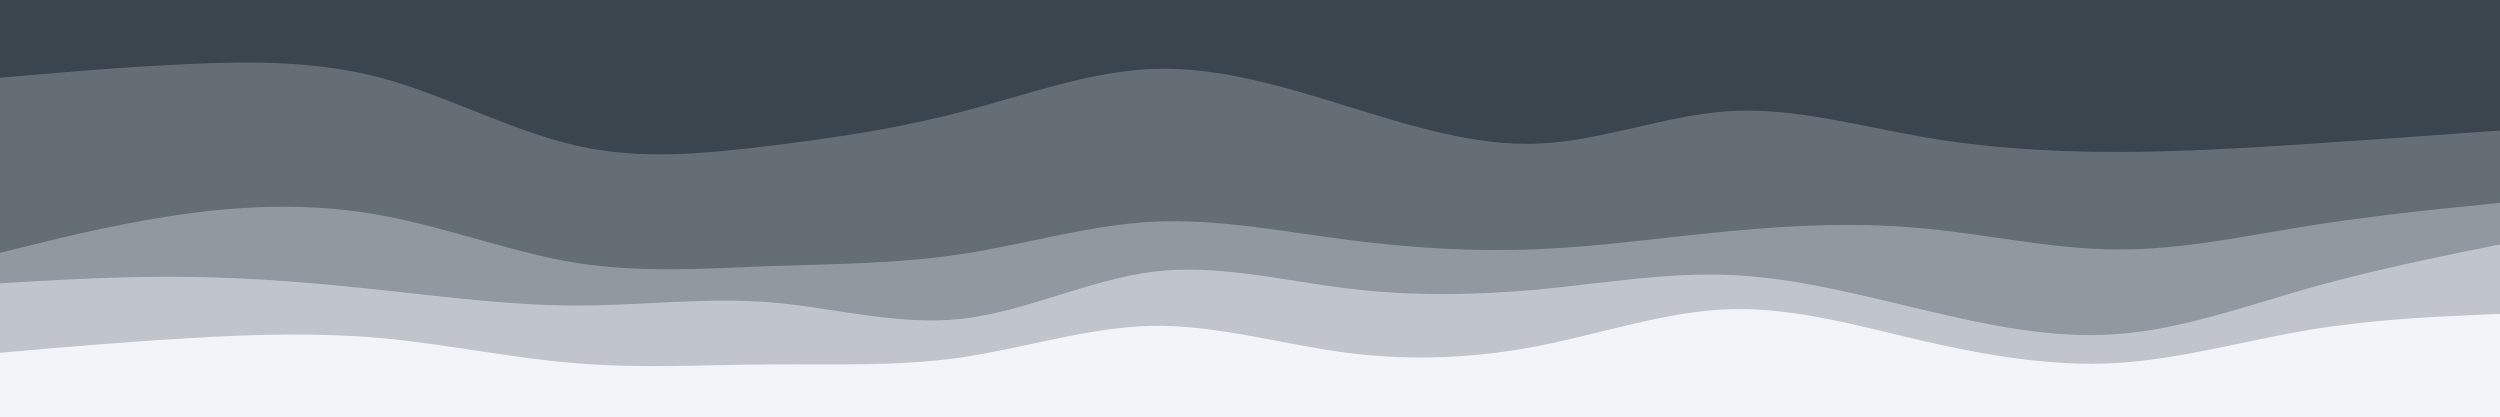
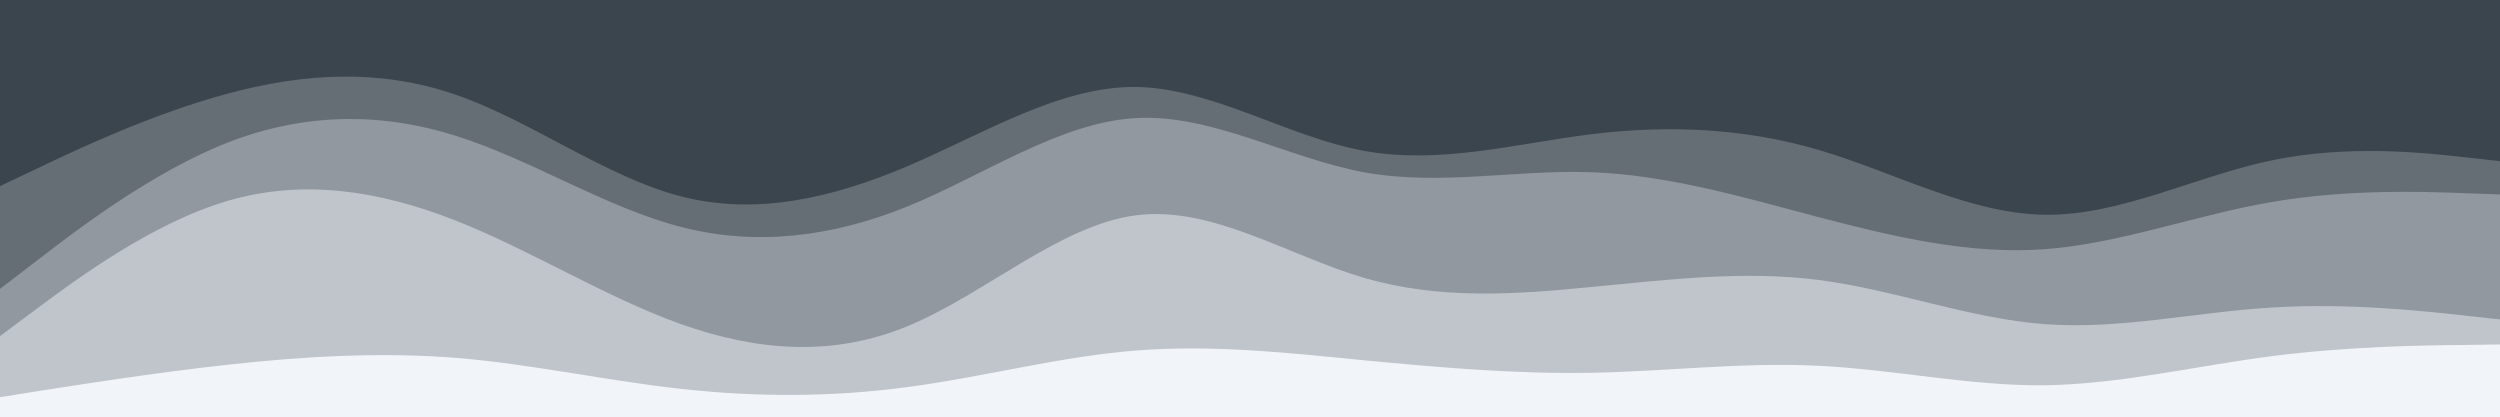
<svg xmlns="http://www.w3.org/2000/svg" id="visual" viewBox="0 0 900 150" width="900" height="150" version="1.1">
-   <path d="M0 30L11.5 29C23 28 46 26 69 25C92 24 115 24 138.2 30.3C161.3 36.7 184.7 49.3 207.8 54.5C231 59.7 254 57.3 277 54.5C300 51.7 323 48.3 346 42.3C369 36.3 392 27.7 415.2 26.8C438.3 26 461.7 33 484.8 40.2C508 47.3 531 54.7 554 53.7C577 52.7 600 43.3 623 42C646 40.7 669 47.3 692.2 51.3C715.3 55.3 738.7 56.7 761.8 56.7C785 56.7 808 55.3 831 53.8C854 52.3 877 50.7 888.5 49.8L900 49L900 0L888.5 0C877 0 854 0 831 0C808 0 785 0 761.8 0C738.7 0 715.3 0 692.2 0C669 0 646 0 623 0C600 0 577 0 554 0C531 0 508 0 484.8 0C461.7 0 438.3 0 415.2 0C392 0 369 0 346 0C323 0 300 0 277 0C254 0 231 0 207.8 0C184.7 0 161.3 0 138.2 0C115 0 92 0 69 0C46 0 23 0 11.5 0L0 0Z" fill="#3b454e" />
-   <path d="M0 93L11.5 90.2C23 87.3 46 81.7 69 78.7C92 75.7 115 75.3 138.2 79.7C161.3 84 184.7 93 207.8 96.7C231 100.3 254 98.7 277 97.8C300 97 323 97 346 93.5C369 90 392 83 415.2 81.8C438.3 80.7 461.7 85.3 484.8 88.3C508 91.3 531 92.7 554 91.7C577 90.7 600 87.3 623 85.2C646 83 669 82 692.2 84.2C715.3 86.3 738.7 91.7 761.8 91.8C785 92 808 87 831 83.3C854 79.7 877 77.3 888.5 76.2L900 75L900 47L888.5 47.8C877 48.7 854 50.3 831 51.8C808 53.3 785 54.7 761.8 54.7C738.7 54.7 715.3 53.3 692.2 49.3C669 45.3 646 38.7 623 40C600 41.3 577 50.7 554 51.7C531 52.7 508 45.3 484.8 38.2C461.7 31 438.3 24 415.2 24.8C392 25.7 369 34.3 346 40.3C323 46.3 300 49.7 277 52.5C254 55.3 231 57.7 207.8 52.5C184.7 47.3 161.3 34.7 138.2 28.3C115 22 92 22 69 23C46 24 23 26 11.5 27L0 28Z" fill="#656d75" />
-   <path d="M0 104L11.5 103.3C23 102.7 46 101.3 69 101.7C92 102 115 104 138.2 106.5C161.3 109 184.7 112 207.8 112C231 112 254 109 277 110.8C300 112.7 323 119.3 346 116.8C369 114.3 392 102.7 415.2 99.8C438.3 97 461.7 103 484.8 105.8C508 108.7 531 108.3 554 106.2C577 104 600 100 623 101C646 102 669 108 692.2 113.5C715.3 119 738.7 124 761.8 122.3C785 120.7 808 112.3 831 105.8C854 99.3 877 94.7 888.5 92.3L900 90L900 73L888.5 74.2C877 75.3 854 77.7 831 81.3C808 85 785 90 761.8 89.8C738.7 89.7 715.3 84.3 692.2 82.2C669 80 646 81 623 83.2C600 85.3 577 88.7 554 89.7C531 90.7 508 89.3 484.8 86.3C461.7 83.3 438.3 78.7 415.2 79.8C392 81 369 88 346 91.5C323 95 300 95 277 95.8C254 96.7 231 98.3 207.8 94.7C184.7 91 161.3 82 138.2 77.7C115 73.3 92 73.7 69 76.7C46 79.7 23 85.3 11.5 88.2L0 91Z" fill="#91989f" />
-   <path d="M0 129L11.5 128C23 127 46 125 69 123.7C92 122.3 115 121.7 138.2 123.8C161.3 126 184.7 131 207.8 132.8C231 134.7 254 133.3 277 133.2C300 133 323 134 346 130.7C369 127.3 392 119.7 415.2 119.3C438.3 119 461.7 126 484.8 129C508 132 531 131 554 126.5C577 122 600 114 623 113.3C646 112.7 669 119.3 692.2 124.7C715.3 130 738.7 134 761.8 132.7C785 131.3 808 124.7 831 120.8C854 117 877 116 888.5 115.5L900 115L900 88L888.5 90.3C877 92.7 854 97.3 831 103.8C808 110.3 785 118.7 761.8 120.3C738.7 122 715.3 117 692.2 111.5C669 106 646 100 623 99C600 98 577 102 554 104.2C531 106.3 508 106.7 484.8 103.8C461.7 101 438.3 95 415.2 97.8C392 100.7 369 112.3 346 114.8C323 117.3 300 110.7 277 108.8C254 107 231 110 207.8 110C184.7 110 161.3 107 138.2 104.5C115 102 92 100 69 99.7C46 99.3 23 100.7 11.5 101.3L0 102Z" fill="#c0c5cb" />
-   <path d="M0 151L11.5 151C23 151 46 151 69 151C92 151 115 151 138.2 151C161.3 151 184.7 151 207.8 151C231 151 254 151 277 151C300 151 323 151 346 151C369 151 392 151 415.2 151C438.3 151 461.7 151 484.8 151C508 151 531 151 554 151C577 151 600 151 623 151C646 151 669 151 692.2 151C715.3 151 738.7 151 761.8 151C785 151 808 151 831 151C854 151 877 151 888.5 151L900 151L900 113L888.5 113.5C877 114 854 115 831 118.8C808 122.7 785 129.3 761.8 130.7C738.7 132 715.3 128 692.2 122.7C669 117.3 646 110.7 623 111.3C600 112 577 120 554 124.5C531 129 508 130 484.8 127C461.7 124 438.3 117 415.2 117.3C392 117.7 369 125.3 346 128.7C323 132 300 131 277 131.2C254 131.3 231 132.7 207.8 130.8C184.7 129 161.3 124 138.2 121.8C115 119.7 92 120.3 69 121.7C46 123 23 125 11.5 126L0 127Z" fill="#f1f5f9" />
+   <path d="M0 69L13.7 62.5C27.3 56 54.7 43 82 35.7C109.3 28.3 136.7 26.7 163.8 36C191 45.3 218 65.7 245.2 72.7C272.3 79.7 299.7 73.3 327 61.7C354.3 50 381.7 33 409 33.3C436.3 33.7 463.7 51.3 491 56.3C518.3 61.3 545.7 53.7 573 50.3C600.3 47 627.7 48 654.8 56C682 64 709 79 736.2 79.3C763.3 79.7 790.7 65.3 818 59.7C845.3 54 872.7 57 886.3 58.5L900 60L900 0L886.3 0C872.7 0 845.3 0 818 0C790.7 0 763.3 0 736.2 0C709 0 682 0 654.8 0C627.7 0 600.3 0 573 0C545.7 0 518.3 0 491 0C463.7 0 436.3 0 409 0C381.7 0 354.3 0 327 0C299.7 0 272.3 0 245.2 0C218 0 191 0 163.8 0C136.7 0 109.3 0 82 0C54.7 0 27.3 0 13.7 0L0 0Z" fill="#3b454e" />
+   <path d="M0 106L13.7 95.5C27.3 85 54.7 64 82 53.3C109.3 42.7 136.7 42.3 163.8 50.8C191 59.3 218 76.7 245.2 83.7C272.3 90.7 299.7 87.3 327 76.2C354.3 65 381.7 46 409 44.5C436.3 43 463.7 59 491 64C518.3 69 545.7 63 573 64C600.3 65 627.7 73 654.8 80.2C682 87.3 709 93.7 736.2 91.7C763.3 89.7 790.7 79.3 818 74.7C845.3 70 872.7 71 886.3 71.5L900 72L900 58L886.3 56.5C872.7 55 845.3 52 818 57.7C790.7 63.3 763.3 77.7 736.2 77.3C709 77 682 62 654.8 54C627.7 46 600.3 45 573 48.3C545.7 51.7 518.3 59.3 491 54.3C463.7 49.3 436.3 31.7 409 31.3C381.7 31 354.3 48 327 59.7C299.7 71.3 272.3 77.7 245.2 70.7C218 63.7 191 43.3 163.8 34C136.7 24.7 109.3 26.3 82 33.7C54.7 41 27.3 54 13.7 60.5L0 67Z" fill="#656d75" />
+   <path d="M0 123L13.7 112.8C27.3 102.7 54.7 82.3 82 74.3C109.3 66.3 136.7 70.7 163.8 81.3C191 92 218 109 245.2 118.7C272.3 128.3 299.7 130.7 327 119.3C354.3 108 381.7 83 409 79.5C436.3 76 463.7 94 491 102C518.3 110 545.7 108 573 105.3C600.3 102.7 627.7 99.3 654.8 102.8C682 106.3 709 116.7 736.2 118.7C763.3 120.7 790.7 114.3 818 112.7C845.3 111 872.7 114 886.3 115.5L900 117L900 70L886.3 69.5C872.7 69 845.3 68 818 72.7C790.7 77.3 763.3 87.7 736.2 89.7C709 91.7 682 85.3 654.8 78.2C627.7 71 600.3 63 573 62C545.7 61 518.3 67 491 62C463.7 57 436.3 41 409 42.5C381.7 44 354.3 63 327 74.2C299.7 85.3 272.3 88.7 245.2 81.7C218 74.7 191 57.3 163.8 48.8C136.7 40.3 109.3 40.7 82 51.3C54.7 62 27.3 83 13.7 93.5L0 104Z" fill="#91989f" />
+   <path d="M0 145L13.7 142.8C27.3 140.7 54.7 136.3 82 133.3C109.3 130.3 136.7 128.7 163.8 130.8C191 133 218 139 245.2 142C272.3 145 299.7 145 327 141.3C354.3 137.7 381.7 130.3 409 128.2C436.3 126 463.7 129 491 131.7C518.3 134.3 545.7 136.7 573 136.2C600.3 135.7 627.7 132.3 654.8 133.7C682 135 709 141 736.2 140.7C763.3 140.3 790.7 133.7 818 130.2C845.3 126.7 872.7 126.3 886.3 126.2L900 126L900 115L886.3 113.5C872.7 112 845.3 109 818 110.7C790.7 112.3 763.3 118.7 736.2 116.7C709 114.7 682 104.3 654.8 100.8C627.7 97.3 600.3 100.7 573 103.3C545.7 106 518.3 108 491 100C463.7 92 436.3 74 409 77.5C381.7 81 354.3 106 327 117.3C299.7 128.7 272.3 126.3 245.2 116.7C218 107 191 90 163.8 79.3C136.7 68.7 109.3 64.3 82 72.3C54.7 80.3 27.3 100.7 13.7 110.8L0 121Z" fill="#c0c5cb" />
+   <path d="M0 151L13.7 151C27.3 151 54.7 151 82 151C109.3 151 136.7 151 163.8 151C191 151 218 151 245.2 151C272.3 151 299.7 151 327 151C354.3 151 381.7 151 409 151C436.3 151 463.7 151 491 151C518.3 151 545.7 151 573 151C600.3 151 627.7 151 654.8 151C682 151 709 151 736.2 151C763.3 151 790.7 151 818 151C845.3 151 872.7 151 886.3 151L900 151L900 124L886.3 124.2C872.7 124.3 845.3 124.7 818 128.2C790.7 131.7 763.3 138.3 736.2 138.7C709 139 682 133 654.8 131.7C627.7 130.3 600.3 133.7 573 134.2C545.7 134.7 518.3 132.3 491 129.7C463.7 127 436.3 124 409 126.2C381.7 128.3 354.3 135.7 327 139.3C299.7 143 272.3 143 245.2 140C218 137 191 131 163.8 128.8C136.7 126.7 109.3 128.3 82 131.3C54.7 134.3 27.3 138.7 13.7 140.8L0 143Z" fill="#f1f5f9" />
</svg>
